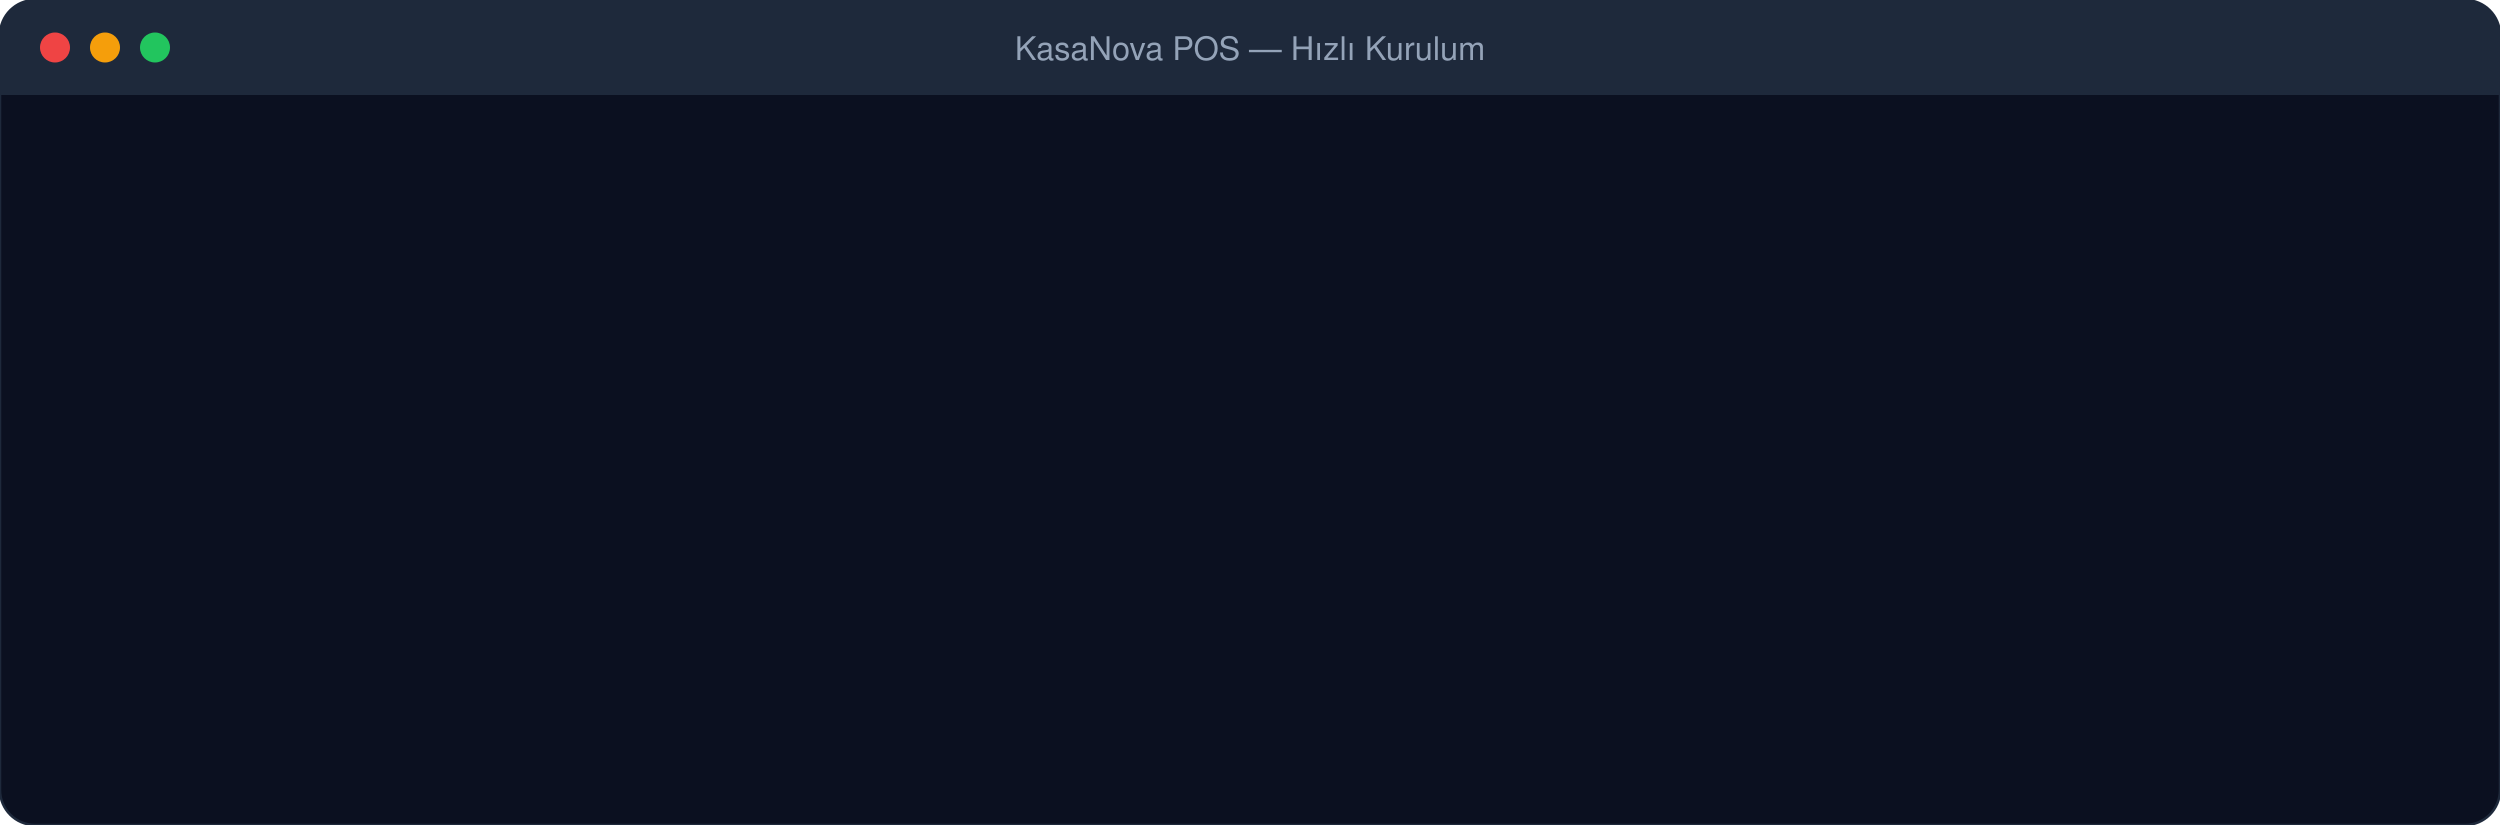
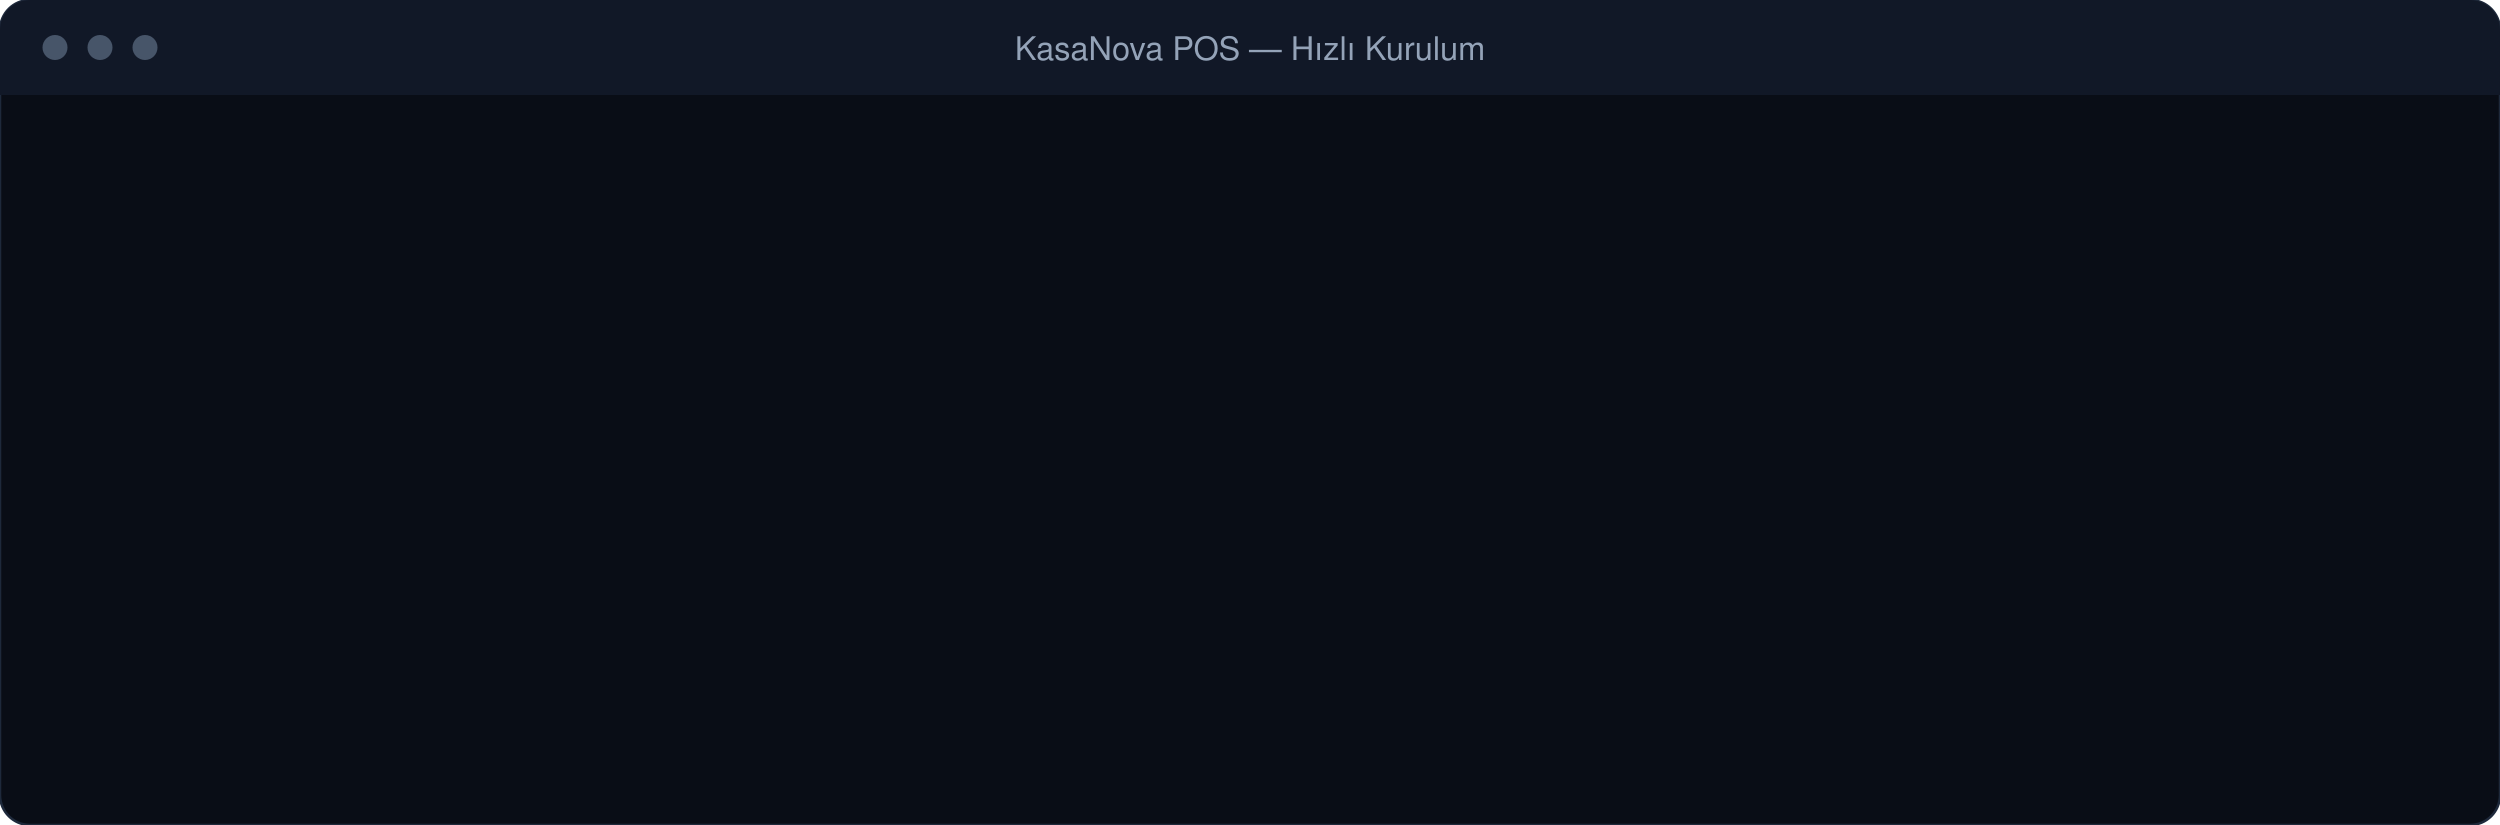
<svg xmlns="http://www.w3.org/2000/svg" width="1000" height="330" viewBox="0 0 1000 330" role="img" aria-label="KasaNova POS Kurulumu">
  <style>@media (prefers-reduced-motion: reduce){*{animation:none!important;opacity:1!important;transform:none!important}}@keyframes l0{0%,4.00%{width:0}14.00%,93%{width:620px}100%{width:0}}@keyframes l1{0%,20.00%{width:0}30.00%,93%{width:220px}100%{width:0}}@keyframes l2{0%,30.00%{width:0}40.00%,93%{width:240px}100%{width:0}}@keyframes l3{0%,50.00%{opacity:0;transform:translateY(6px)}52.00%,93.00%{opacity:1;transform:translateY(0)}100%{opacity:0;transform:translateY(0)}}@keyframes l4{0%,60.00%{opacity:0;transform:translateY(6px)}62.00%,93.00%{opacity:1;transform:translateY(0)}100%{opacity:0;transform:translateY(0)}}@keyframes l5{0%,72.00%{opacity:0;transform:translateY(6px)}74.00%,93.00%{opacity:1;transform:translateY(0)}100%{opacity:0;transform:translateY(0)}}.l0{animation:l0 14.0s steps(28) infinite}.l1{animation:l1 14.0s steps(20) infinite}.l2{animation:l2 14.0s steps(20) infinite}.l3{animation:l3 14.0s ease-out infinite;opacity:0}.l4{animation:l4 14.0s ease-out infinite;opacity:0}.l5{animation:l5 14.0s ease-out infinite;opacity:0}</style>
  <defs>
    <clipPath id="k0">
      <rect class="l0" x="28" y="58" width="0" height="28" />
    </clipPath>
    <clipPath id="k1">
      <rect class="l1" x="28" y="98" width="0" height="28" />
    </clipPath>
    <clipPath id="k2">
      <rect class="l2" x="28" y="138" width="0" height="28" />
    </clipPath>
  </defs>
-   <rect width="1000" height="330" rx="14" fill="#0b1020" stroke="#1e293b" />
-   <rect width="1000" height="38" rx="14" fill="#1e293b" />
-   <rect y="24" width="1000" height="14" fill="#1e293b" />
-   <circle cx="22" cy="19" r="6" fill="#ef4444" />
-   <circle cx="42" cy="19" r="6" fill="#f59e0b" />
-   <circle cx="62" cy="19" r="6" fill="#22c55e" />
+   <rect width="1000" height="330" rx="12" fill="#090d16" stroke="#1e293b" />
+   <rect width="1000" height="38" rx="12" fill="#111827" />
+   <rect y="24" width="1000" height="14" fill="#111827" />
+   <circle cx="22" cy="19" r="5" fill="#475569" />
+   <circle cx="40" cy="19" r="5" fill="#475569" />
+   <circle cx="58" cy="19" r="5" fill="#475569" />
  <text x="500" y="24" text-anchor="middle" font-family="-apple-system,BlinkMacSystemFont,'Segoe UI',Helvetica,Arial,sans-serif" font-size="13" fill="#94a3b8">KasaNova POS — Hızlı Kurulum</text>
  <g clip-path="url(#k0)">
-     <text x="28" y="78" font-family="ui-monospace,SFMono-Regular,Menlo,Consolas,monospace" font-size="18" fill="#22d3ee">$</text>
-     <text x="50" y="78" font-family="ui-monospace,SFMono-Regular,Menlo,Consolas,monospace" font-size="18" fill="#e2e8f0">git clone https://github.com/ibrahimgenc27/kasanova-pos.git</text>
+     <text x="28" y="78" font-family="ui-monospace,SFMono-Regular,Menlo,Consolas,monospace" font-size="17" fill="#60a5fa">$</text>
+     <text x="50" y="78" font-family="ui-monospace,SFMono-Regular,Menlo,Consolas,monospace" font-size="17" fill="#e2e8f0">git clone https://github.com/ibrahimgenc27/kasanova-pos.git</text>
  </g>
  <g clip-path="url(#k1)">
-     <text x="28" y="118" font-family="ui-monospace,SFMono-Regular,Menlo,Consolas,monospace" font-size="18" fill="#22d3ee">$</text>
-     <text x="50" y="118" font-family="ui-monospace,SFMono-Regular,Menlo,Consolas,monospace" font-size="18" fill="#e2e8f0">cd kasanova-pos</text>
+     <text x="28" y="118" font-family="ui-monospace,SFMono-Regular,Menlo,Consolas,monospace" font-size="17" fill="#60a5fa">$</text>
+     <text x="50" y="118" font-family="ui-monospace,SFMono-Regular,Menlo,Consolas,monospace" font-size="17" fill="#e2e8f0">cd kasanova-pos</text>
  </g>
  <g clip-path="url(#k2)">
-     <text x="28" y="158" font-family="ui-monospace,SFMono-Regular,Menlo,Consolas,monospace" font-size="18" fill="#22d3ee">$</text>
-     <text x="50" y="158" font-family="ui-monospace,SFMono-Regular,Menlo,Consolas,monospace" font-size="18" fill="#e2e8f0">docker compose up -d</text>
+     <text x="28" y="158" font-family="ui-monospace,SFMono-Regular,Menlo,Consolas,monospace" font-size="17" fill="#60a5fa">$</text>
+     <text x="50" y="158" font-family="ui-monospace,SFMono-Regular,Menlo,Consolas,monospace" font-size="17" fill="#e2e8f0">docker compose up -d</text>
  </g>
  <g class="l3">
-     <text x="50" y="198" font-family="ui-monospace,SFMono-Regular,Menlo,Consolas,monospace" font-size="18" fill="#86efac">[+] Konteynerler derlendi ve başlatıldı</text>
+     <text x="50" y="198" font-family="ui-monospace,SFMono-Regular,Menlo,Consolas,monospace" font-size="17" fill="#6ee7b7">[+] Konteynerler derlendi ve başlatıldı</text>
  </g>
  <g class="l4">
-     <text x="50" y="238" font-family="ui-monospace,SFMono-Regular,Menlo,Consolas,monospace" font-size="18" fill="#86efac">[ok] Hazır: http://localhost:1994 adresini tarayıcıda açın</text>
+     <text x="50" y="238" font-family="ui-monospace,SFMono-Regular,Menlo,Consolas,monospace" font-size="17" fill="#6ee7b7">[ok] Hazır: http://localhost:1994 adresini tarayıcıda açın</text>
  </g>
  <g class="l5">
-     <text x="50" y="278" font-family="ui-monospace,SFMono-Regular,Menlo,Consolas,monospace" font-size="18" fill="#fde68a">KasaNova POS artık kendi bilgisayarınızda çalışıyor!</text>
+     <text x="50" y="278" font-family="ui-monospace,SFMono-Regular,Menlo,Consolas,monospace" font-size="17" fill="#94a3b8">KasaNova POS artık kendi bilgisayarınızda çalışıyor.</text>
  </g>
</svg>
